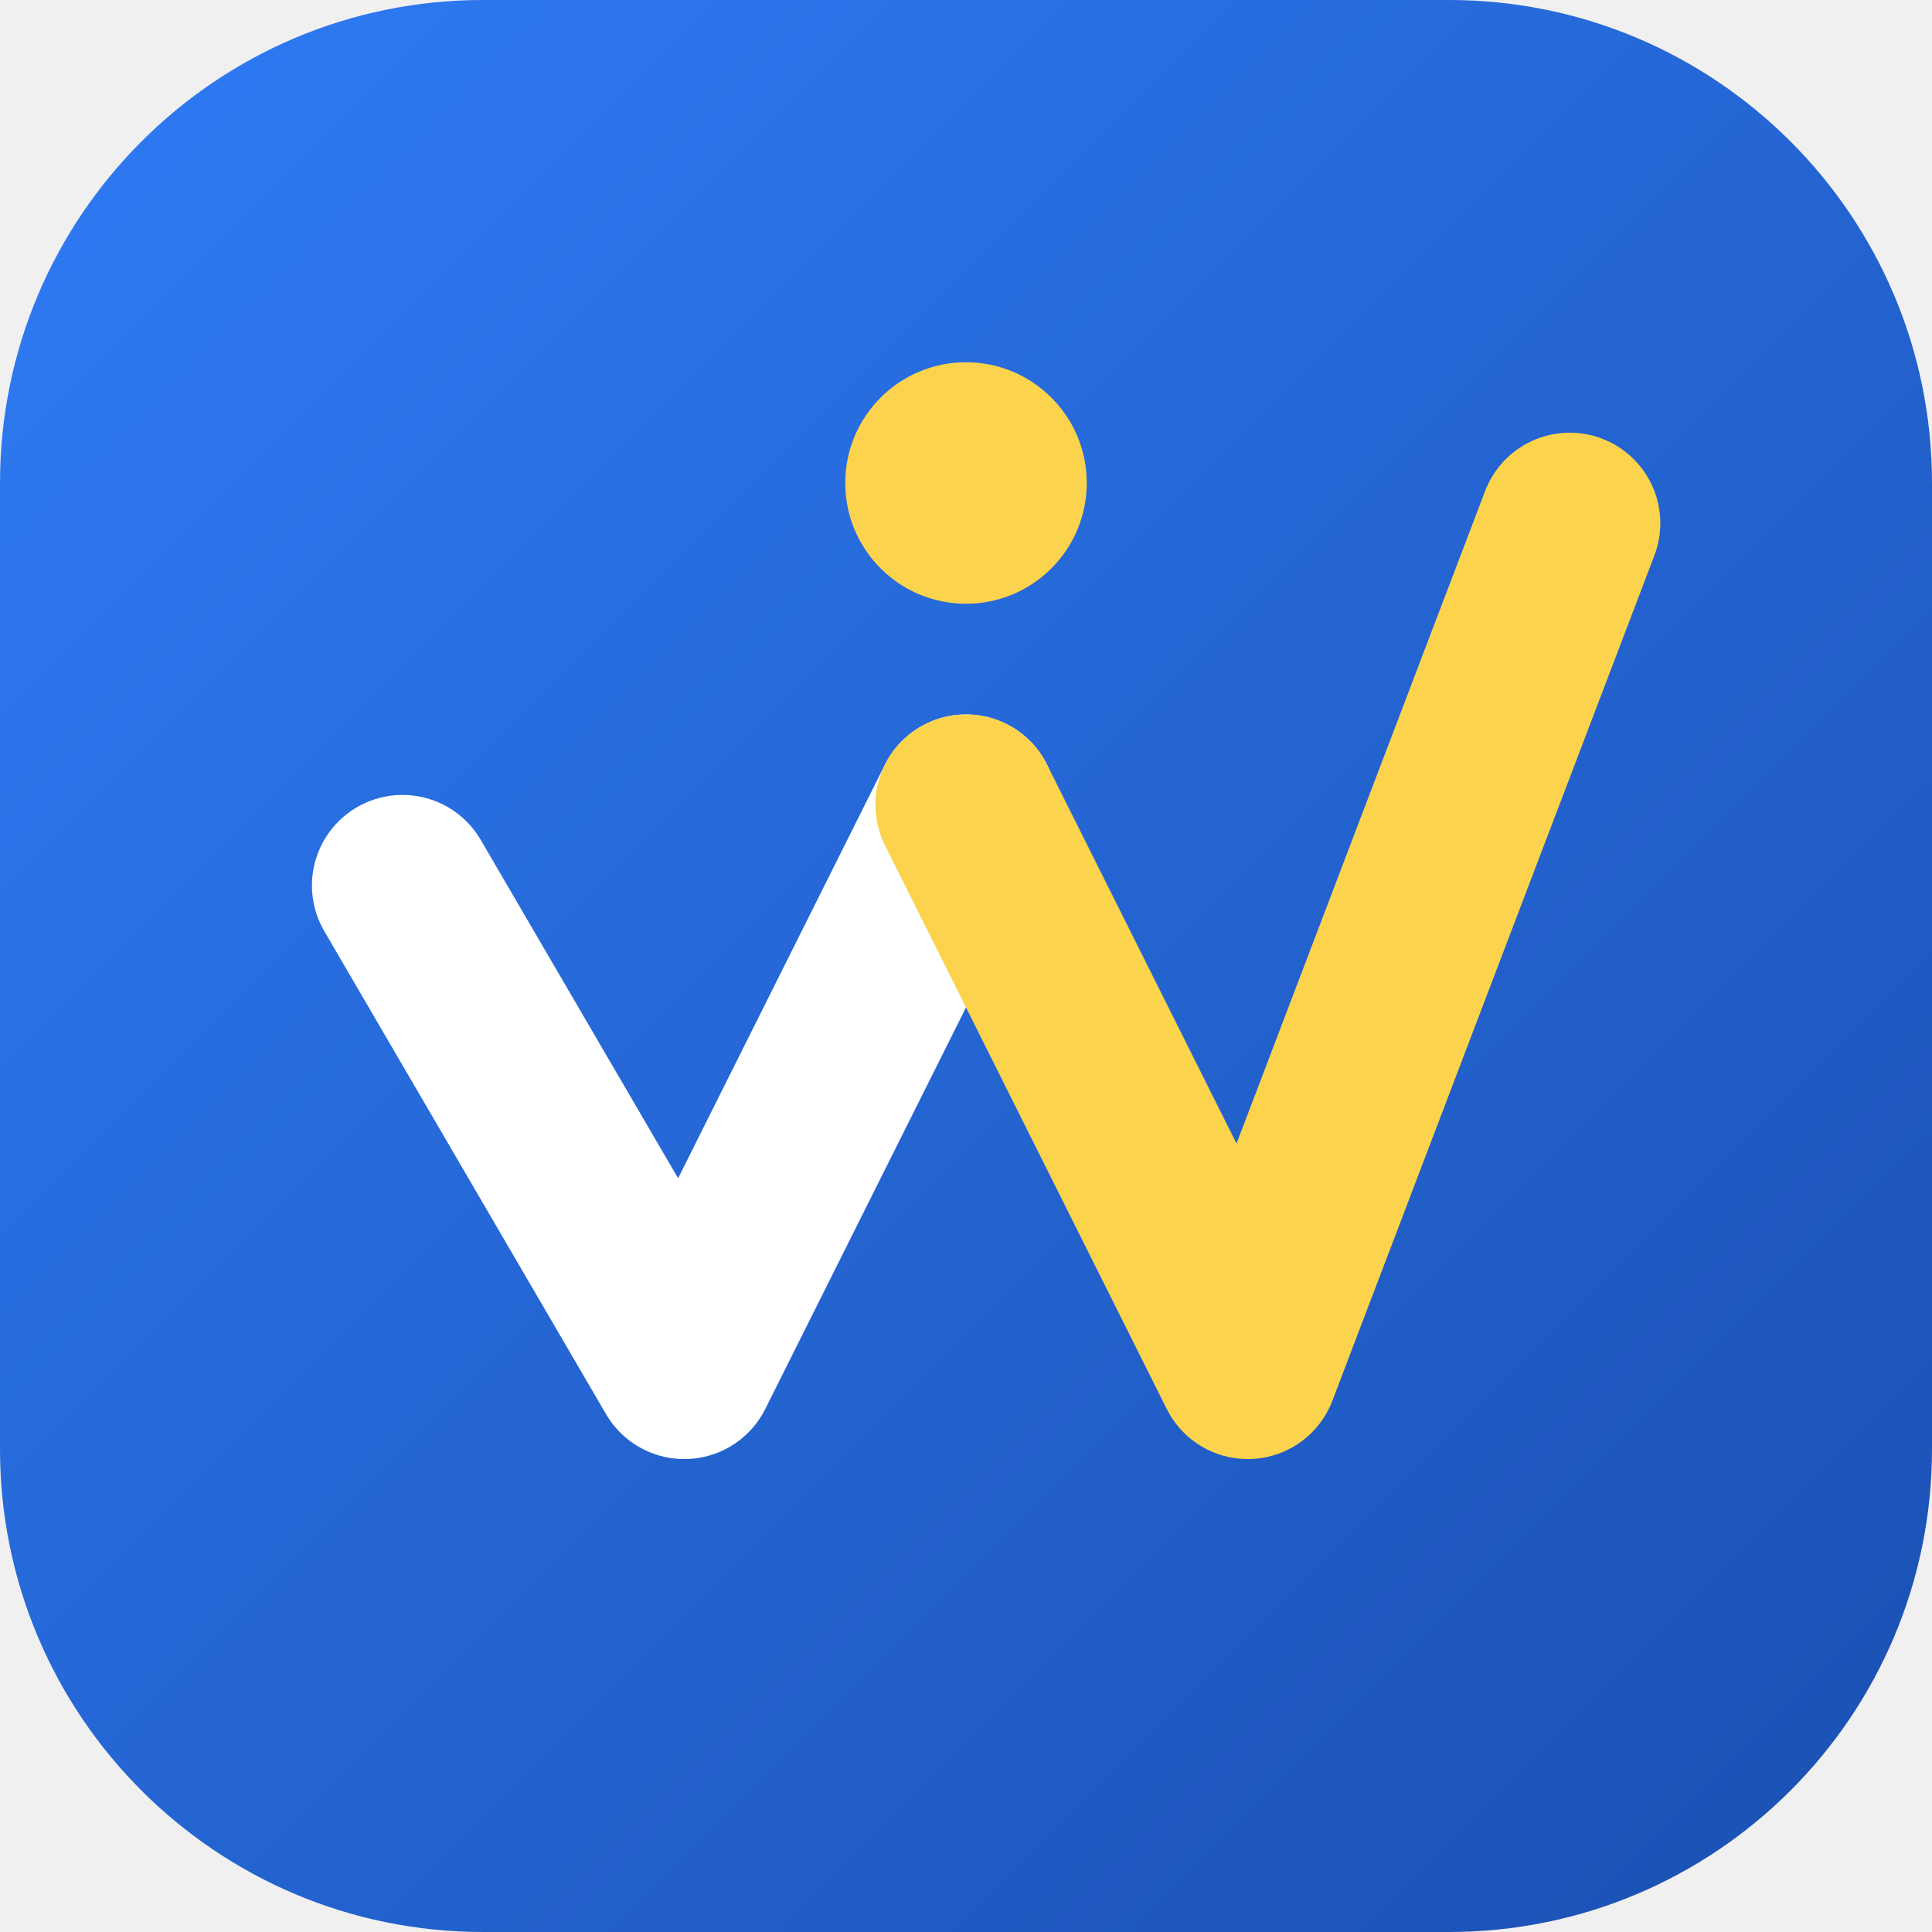
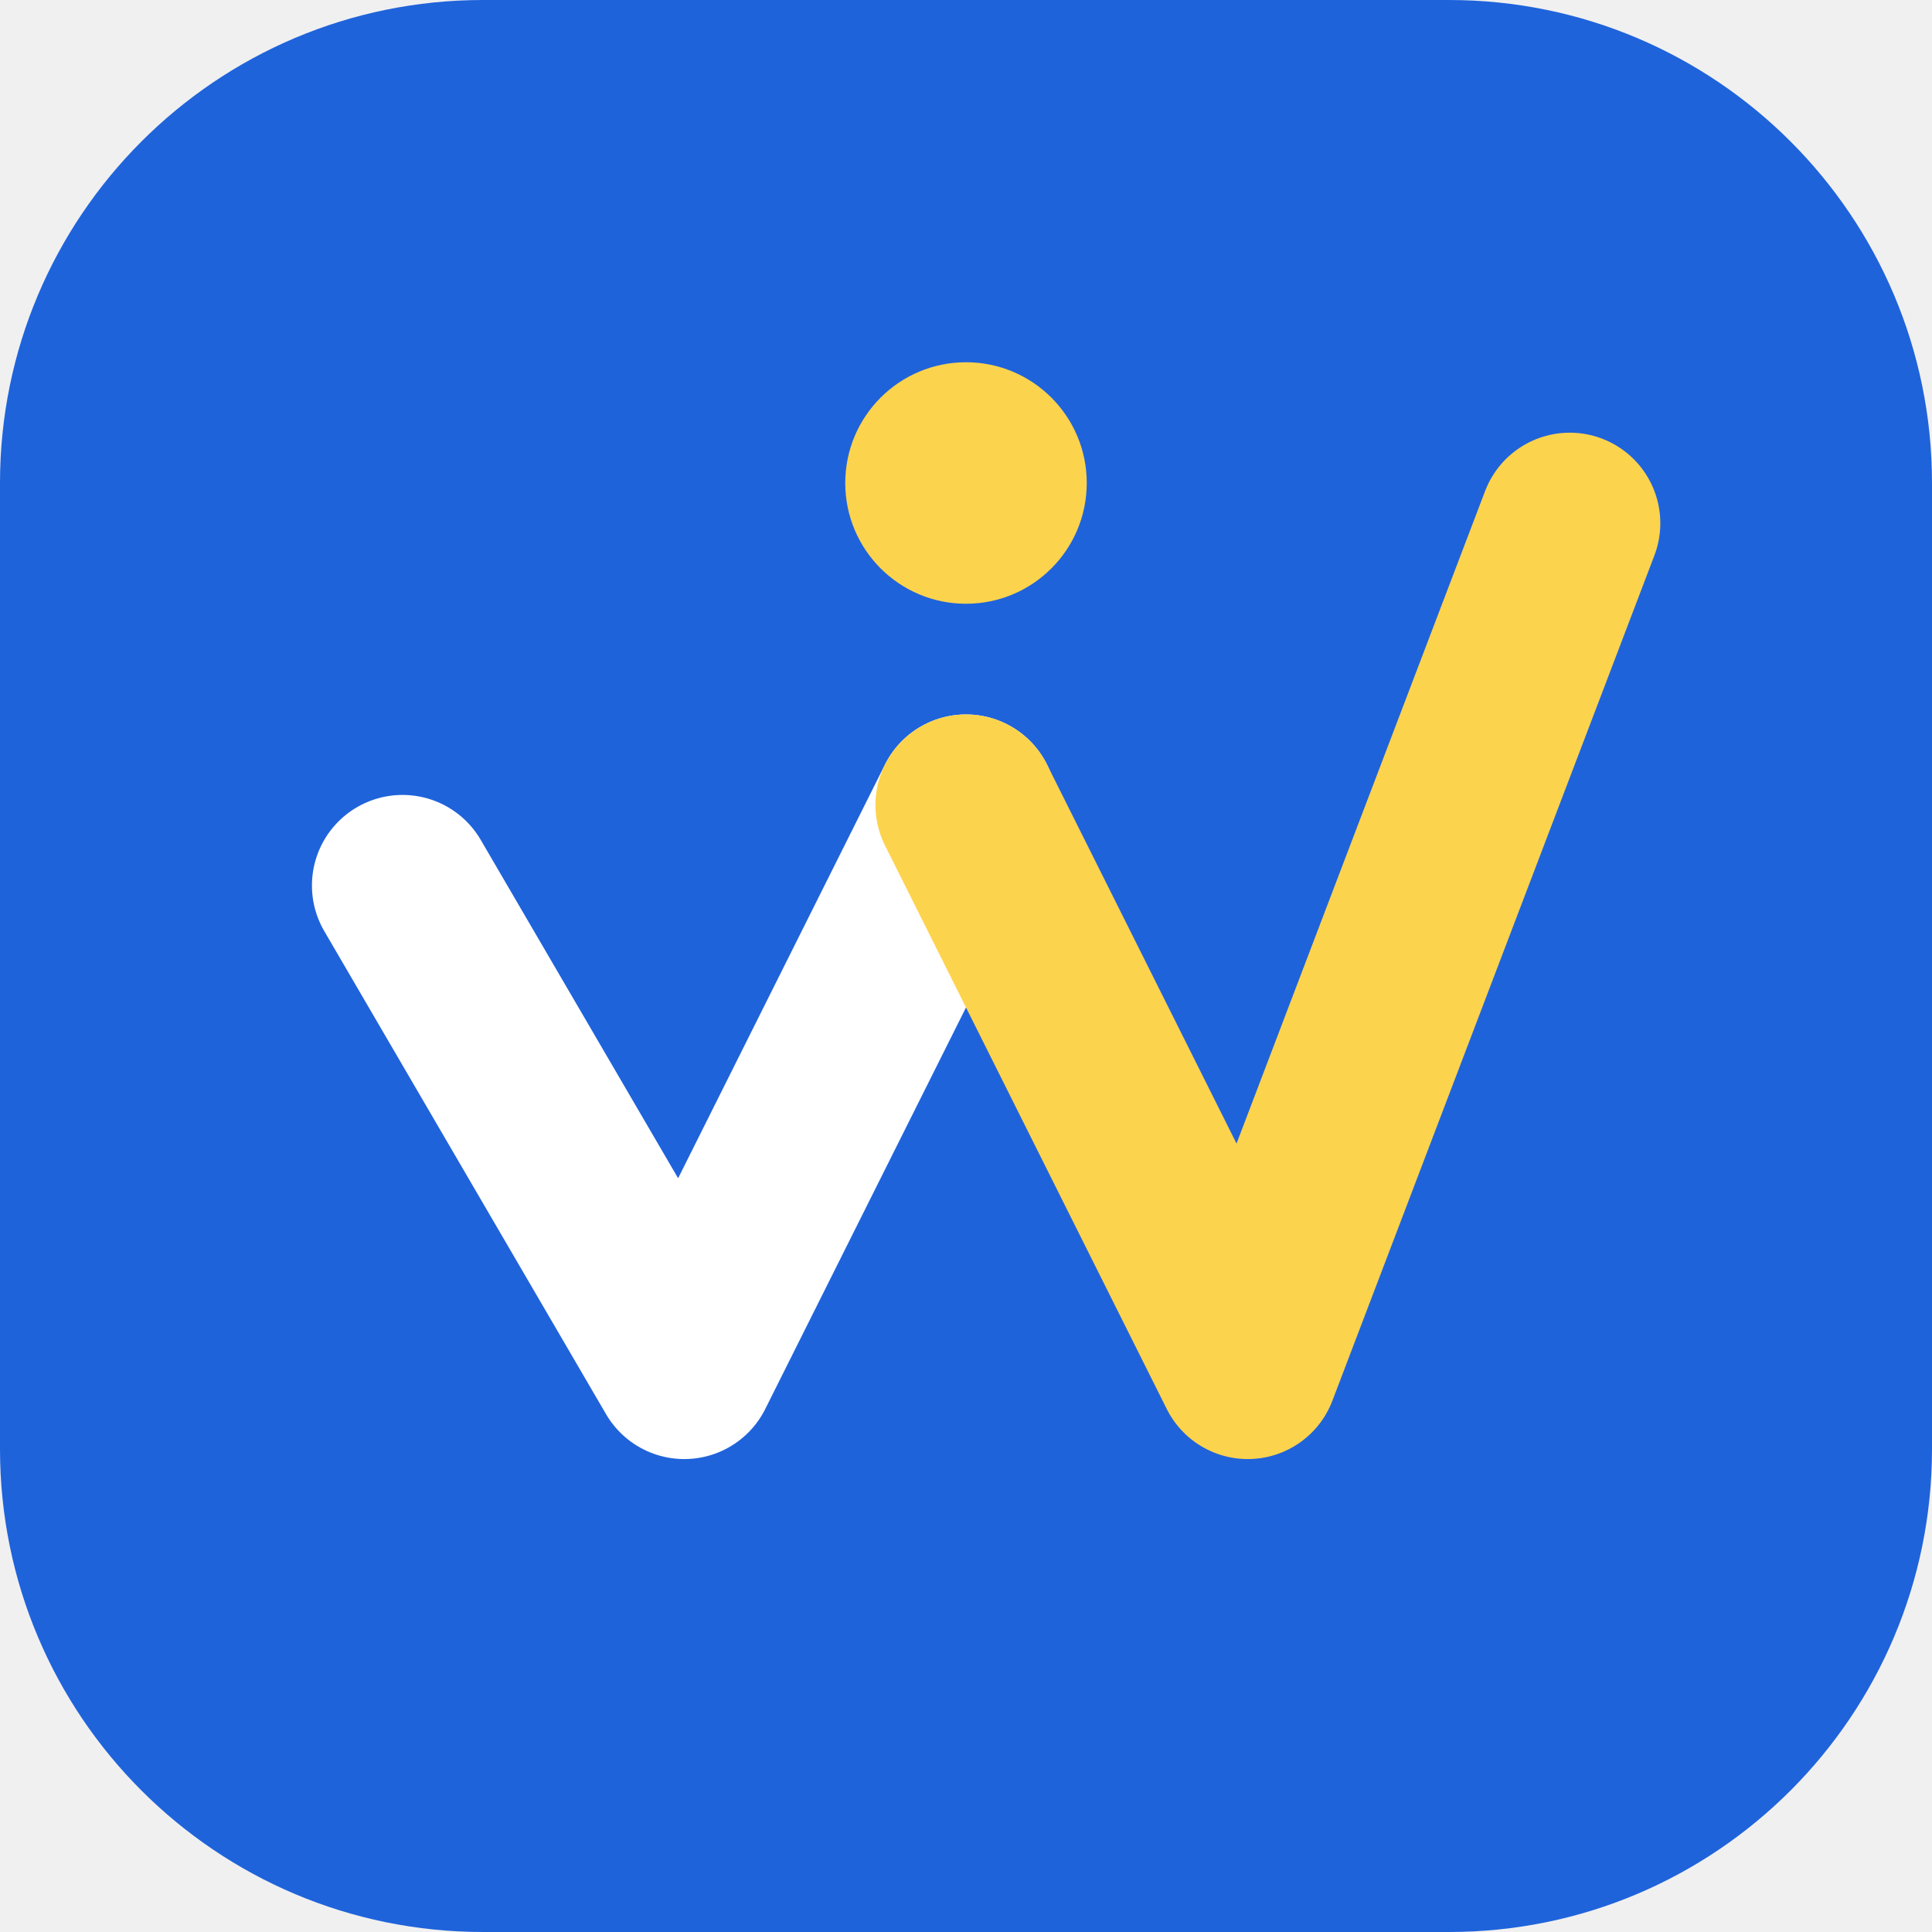
<svg xmlns="http://www.w3.org/2000/svg" viewBox="0 0 48 48">
-   <defs>
-     <linearGradient id="bg" x1="0" y1="0" x2="1" y2="1">
-       <stop offset="0" stop-color="#2f7cf6" />
-       <stop offset="1" stop-color="#1a4fb1" />
-     </linearGradient>
-   </defs>
-   <rect width="48" height="48" rx="12" fill="url(#bg)" />
+   <rect width="48" height="48" rx="12" fill="#1f63db" />
  <g fill="none" stroke-width="4.5" stroke-linecap="round" stroke-linejoin="round">
    <path d="M10 22 L17 34 L24 20" stroke="#ffffff" />
    <path d="M24 20 L31 34 L39 13" stroke="#fcd34d" />
  </g>
  <circle cx="24" cy="12" r="3" fill="#fcd34d" />
</svg>
